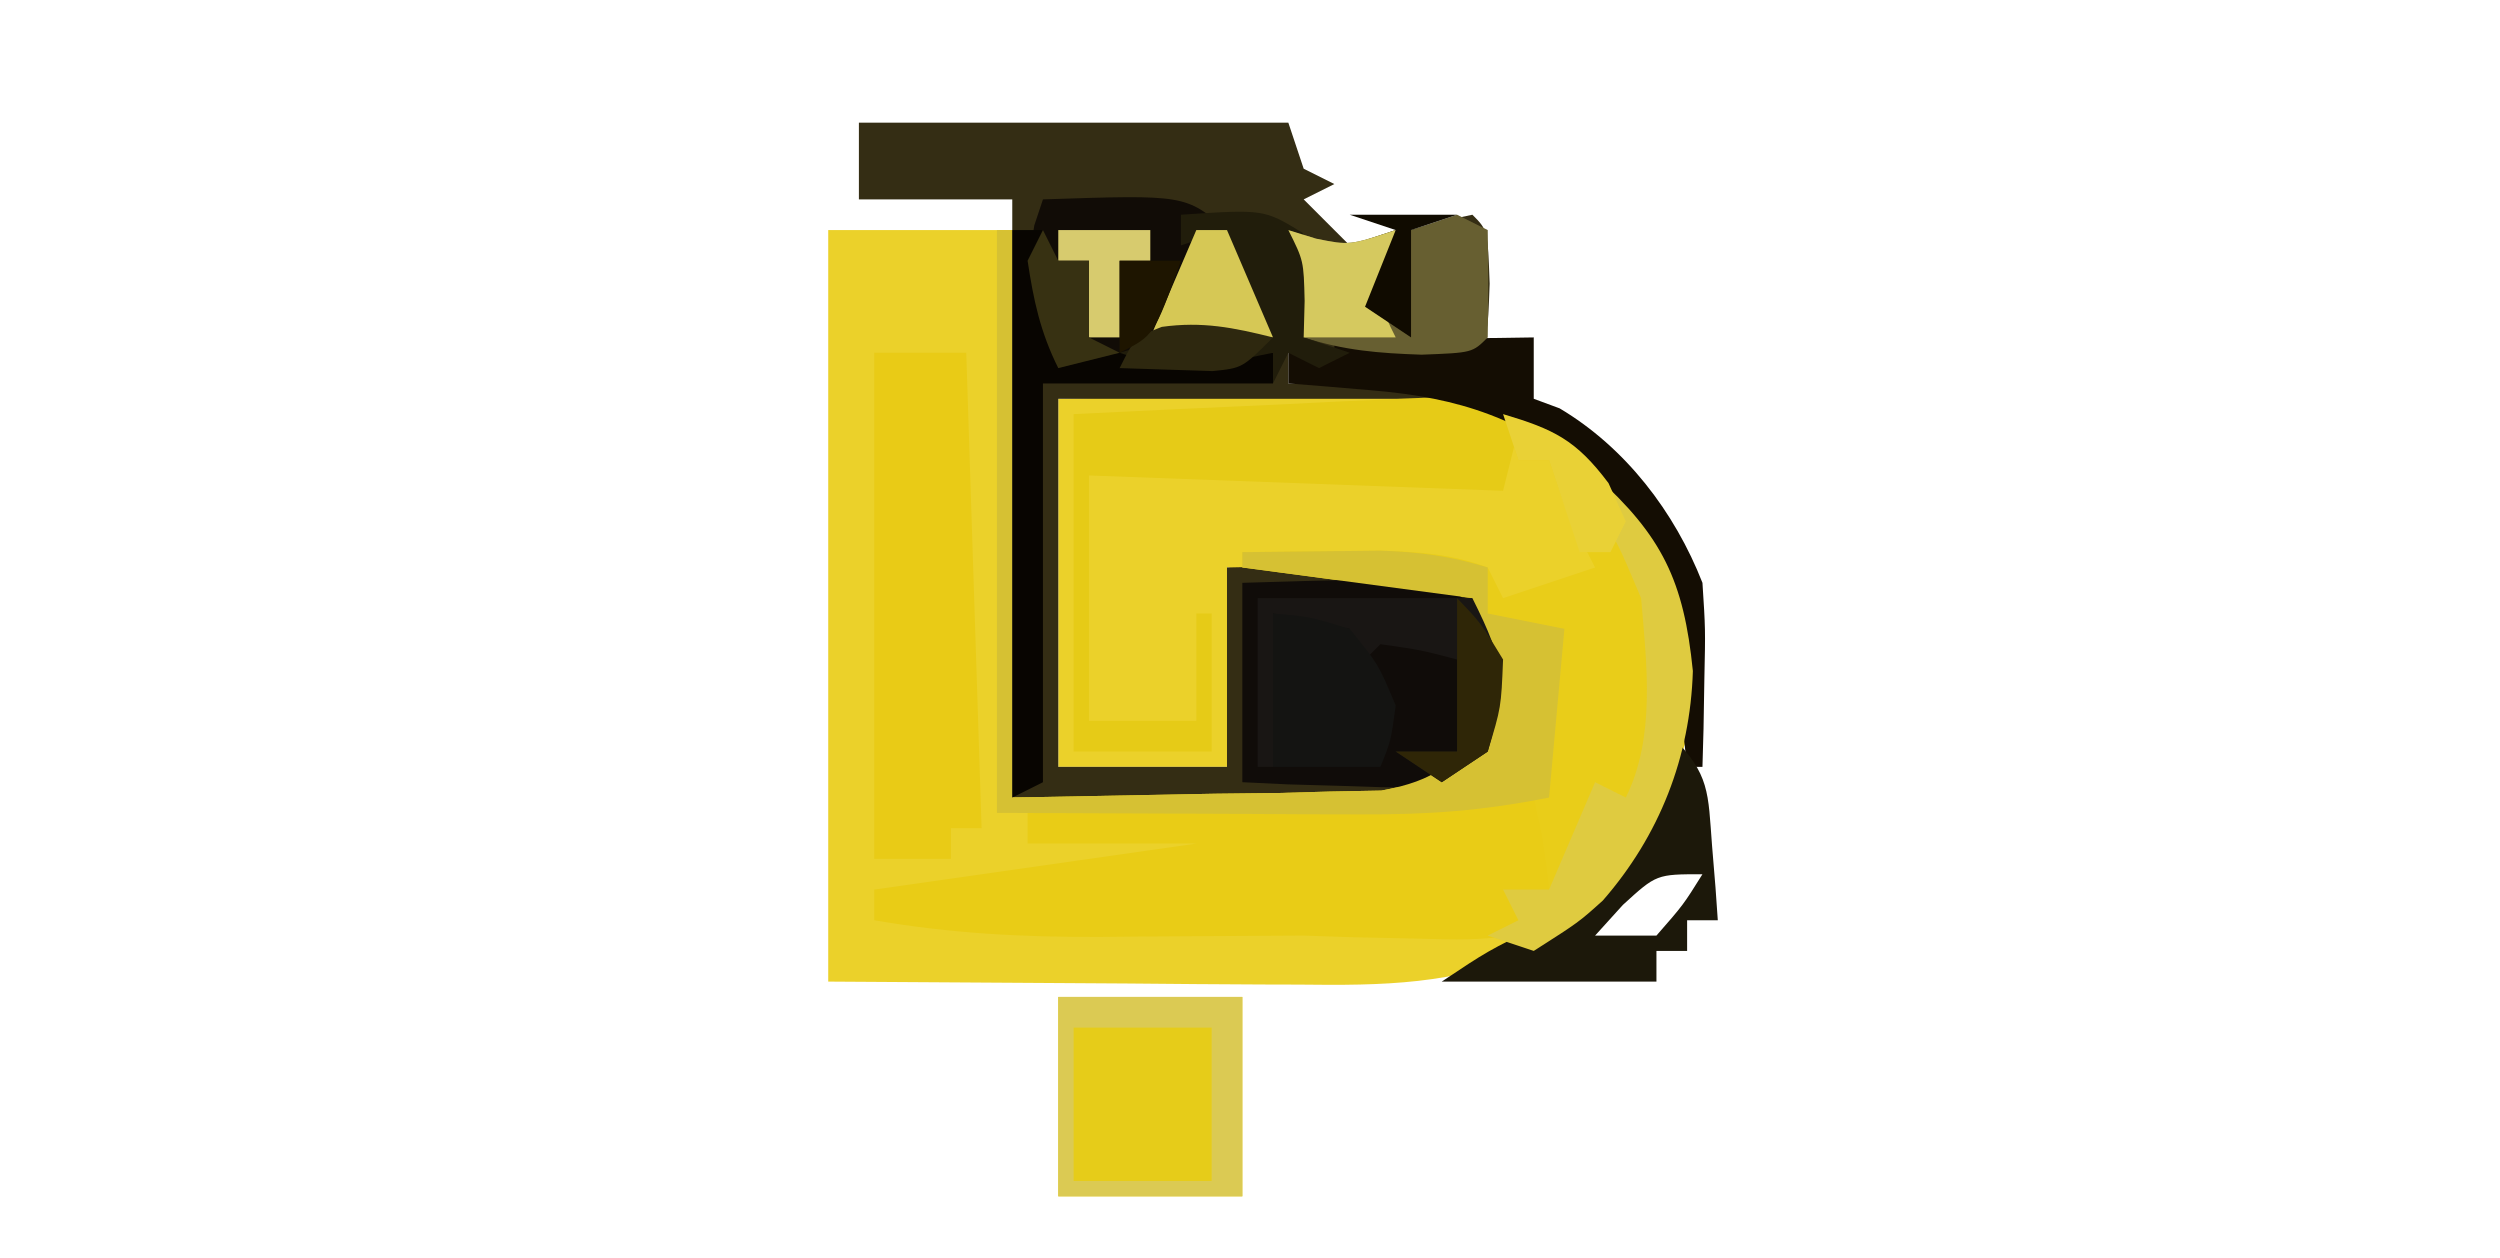
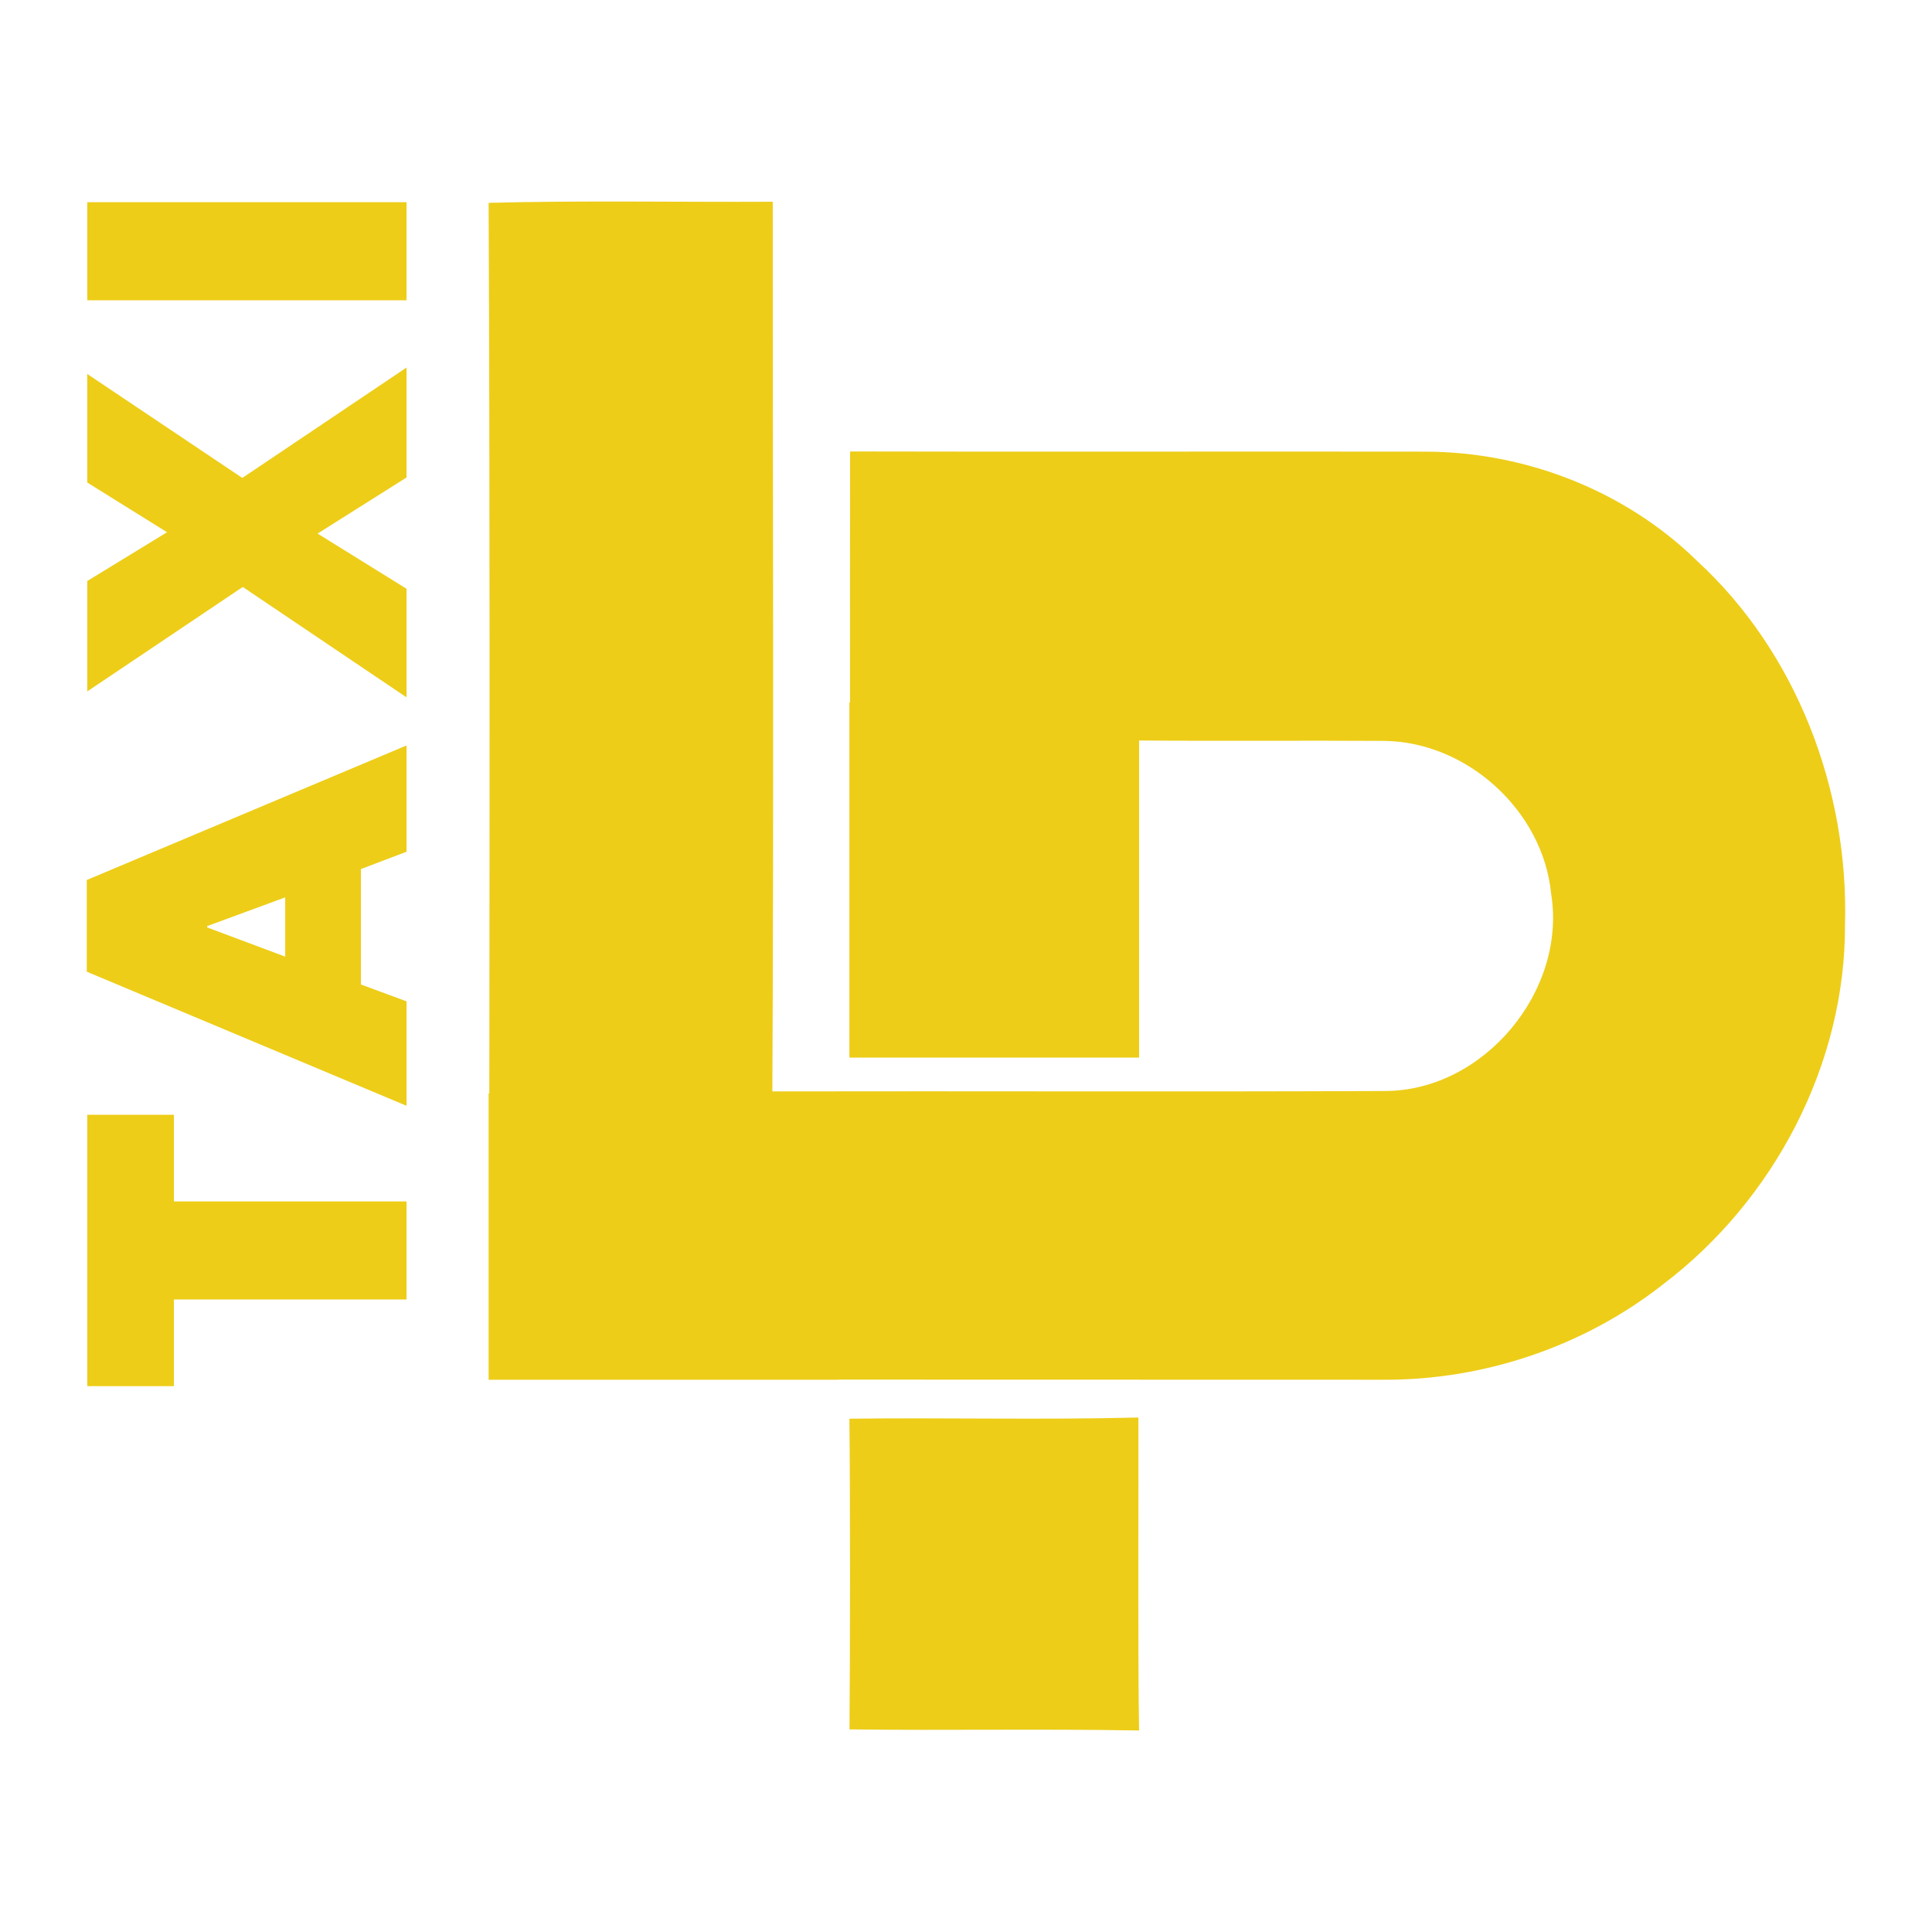
- <svg xmlns="http://www.w3.org/2000/svg" version="1.1" width="163" height="82">
-   <path d="M0 0 C3.96 0 7.92 0 12 0 C12 12.21 12 24.42 12 37 C16.373 36.917 20.745 36.835 25.25 36.75 C26.623 36.734 27.996 36.718 29.411 36.702 C29.954 36.687 29.954 36.687 32.703 36.609 C33.258 36.599 33.258 36.599 36.067 36.546 C39 36 39 36 41.456 34.462 C43 32 43 32 42 24 C36.72 23.34 31.44 22.68 26 22 C26 26.29 26 30.58 26 35 C22.37 35 18.74 35 15 35 C15 27.08 15 19.16 15 11 C19.021 10.908 23.039 10.828 27.061 10.78 C28.426 10.76 29.792 10.733 31.157 10.698 C33.128 10.649 35.099 10.629 37.07 10.609 C37.662 10.599 37.662 10.599 40.657 10.546 C45.763 11.24 48.816 13.718 52.25 17.438 C55.663 22.435 56.867 26.944 56 33 C54.137 39.34 51.508 43.365 46 47 C40.822 49.214 36.19 49.263 30.664 49.195 C29.884 49.193 29.103 49.191 28.3 49.189 C25.408 49.179 22.516 49.151 19.625 49.125 C16.387 49.104 16.387 49.104 0 49 C0 32.83 0 16.66 0 0 Z " fill="#EBD12A" transform="translate(54,15)" />
-   <path d="M0 0 C9.24 0 18.48 0 28 0 C28.33 0.99 28.66 1.98 29 3 C29.66 3.33 30.32 3.66 31 4 C30.67 4.165 30.67 4.165 29 5 C29.99 5.99 30.98 6.98 32 8 C32.99 7.67 33.98 7.34 35 7 C34.907 7.402 34.907 7.402 34.438 9.438 C34.293 10.283 34.149 11.129 34 12 C34.165 12.165 34.165 12.165 35 13 C35.33 11.02 35.66 9.04 36 7 C37.938 6.437 37.938 6.437 40 6 C41 7 41 7 41.125 10.5 C41 14 41 14 40 15 C37.667 15 35.333 15 33 15 C32.67 15.33 32.34 15.66 32 16 C29.938 15.563 29.938 15.563 28 15 C28 15.66 28 16.32 28 17 C31.63 17 35.26 17 39 17 C39 17.33 39 17.66 39 18 C30.42 18 21.84 18 13 18 C13 25.92 13 33.84 13 42 C16.63 42 20.26 42 24 42 C24 37.71 24 33.42 24 29 C36.511 28.728 36.511 28.728 40 31 C41.907 33.543 42.006 34.856 41.875 38.062 C40.833 41.561 40.123 42.218 37 44 C34.067 44.341 34.067 44.341 30.703 44.293 C30.16 44.289 30.16 44.289 27.411 44.27 C26.038 44.243 24.665 44.216 23.25 44.188 C18.877 44.126 14.505 44.064 10 44 C10 31.13 10 18.26 10 5 C6.7 5 3.4 5 0 5 C0 3.35 0 1.7 0 0 Z " fill="#342D14" transform="translate(56,8)" />
-   <path d="M0 0 C0.33 0 0.66 0 1 0 C1 12.21 1 24.42 1 37 C5.373 36.917 9.745 36.835 14.25 36.75 C15.623 36.734 16.996 36.718 18.411 36.702 C18.954 36.687 18.954 36.687 21.703 36.609 C22.258 36.599 22.258 36.599 25.067 36.546 C28.608 35.887 29.824 34.819 32 32 C32.172 29.859 32.172 29.859 31.75 27.75 C31.502 26.513 31.255 25.275 31 24 C28.525 23.67 28.525 23.67 16 22 C16 21.67 16 21.34 16 21 C17.917 20.973 19.833 20.954 21.75 20.938 C22.284 20.932 22.284 20.932 24.984 20.902 C27.551 20.985 29.602 21.109 32 22 C32.165 22.33 32.165 22.33 33 24 C34.98 23.34 36.96 22.68 39 22 C38.691 21.402 38.381 20.804 38.062 20.188 C37 18 37 18 36 15 C35.34 15 34.68 15 34 15 C33.835 14.505 33.835 14.505 33 12 C37.889 13.397 40.054 15.94 43 20 C45.298 24.159 45.667 28.339 45 33 C43.159 39.267 40.527 43.472 35 47 C34.01 46.67 33.02 46.34 32 46 C32.66 45.67 33.32 45.34 34 45 C33.67 44.34 33.34 43.68 33 43 C33.66 42.67 34.32 42.34 35 42 C34.34 40.68 33.68 39.36 33 38 C22.11 38 11.22 38 0 38 C0 25.46 0 12.92 0 0 Z " fill="#E9CD19" transform="translate(65,15)" />
-   <path d="M0 0 C0.625 2.812 0.625 2.812 1 6 C0.34 6.99 -0.32 7.98 -1 9 C-4.223 9.293 -4.223 9.293 -8.062 9.188 C-9.332 9.16 -10.602 9.133 -11.91 9.105 C-12.93 9.071 -13.949 9.036 -15 9 C-15.946 9 -16.892 9.008 -17.838 9.016 C-20.434 9.037 -23.029 9.05 -25.625 9.062 C-26.516 9.071 -27.406 9.079 -28.324 9.088 C-33.333 9.106 -38.064 8.859 -43 8 C-43 7.34 -43 6.68 -43 6 C-39.535 5.505 -39.535 5.505 -22 3 C-25.63 3 -29.26 3 -33 3 C-33 2.34 -33 1.68 -33 1 C-28.943 0.857 -24.886 0.714 -20.83 0.573 C-19.45 0.525 -18.071 0.476 -16.692 0.427 C-14.706 0.357 -12.72 0.288 -10.734 0.219 C-9.54 0.177 -8.346 0.135 -7.116 0.092 C-4.745 0.022 -2.372 0 0 0 Z " fill="#E9CC16" transform="translate(100,52)" />
-   <path d="M0 0 C12.48 -0.371 12.48 -0.371 14.863 1.328 C16.593 3.873 16.875 5.949 17 9 C15.957 11.176 15.957 11.176 14 13 C10.645 13.391 10.645 13.391 6.812 13.25 C5.54 13.214 4.268 13.178 2.957 13.141 C1.981 13.094 1.005 13.048 0 13 C0 8.71 0 4.42 0 0 Z " fill="#100C09" transform="translate(81,38)" />
-   <path d="M0 0 C1.98 0 3.96 0 6 0 C6.33 10.23 6.66 20.46 7 31 C6.34 31 5.68 31 5 31 C5 31.66 5 32.32 5 33 C3.35 33 1.7 33 0 33 C0 22.11 0 11.22 0 0 Z " fill="#E9CB16" transform="translate(57,23)" />
-   <path d="M0 0 C-0.33 1.32 -0.66 2.64 -1 4 C-9.91 3.67 -18.82 3.34 -28 3 C-28 8.28 -28 13.56 -28 19 C-25.69 19 -23.38 19 -21 19 C-21 16.69 -21 14.38 -21 12 C-20.67 12 -20.34 12 -20 12 C-20 14.97 -20 17.94 -20 21 C-22.97 21 -25.94 21 -29 21 C-29 13.74 -29 6.48 -29 -1 C-24.542 -1.221 -20.084 -1.427 -15.625 -1.625 C-14.354 -1.689 -13.083 -1.754 -11.773 -1.82 C-10.562 -1.872 -9.35 -1.923 -8.102 -1.977 C-7.541 -2.003 -7.541 -2.003 -4.706 -2.135 C-2 -2 -2 -2 0 0 Z " fill="#E6CB17" transform="translate(99,28)" />
-   <path d="M0 0 C3.96 0 7.92 0 12 0 C12 4.29 12 8.58 12 13 C8.04 13 4.08 13 0 13 C0 8.71 0 4.42 0 0 Z " fill="#E6CC19" transform="translate(69,65)" />
-   <path d="M0 0 C0.33 0 0.66 0 1 0 C1 12.21 1 24.42 1 37 C5.373 36.917 9.745 36.835 14.25 36.75 C15.623 36.734 16.996 36.718 18.411 36.702 C18.954 36.687 18.954 36.687 21.703 36.609 C22.258 36.599 22.258 36.599 25.067 36.546 C28.608 35.887 29.824 34.819 32 32 C32.172 29.859 32.172 29.859 31.75 27.75 C31.502 26.513 31.255 25.275 31 24 C28.525 23.67 28.525 23.67 16 22 C16 21.67 16 21.34 16 21 C17.917 20.973 19.833 20.954 21.75 20.938 C22.284 20.932 22.284 20.932 24.984 20.902 C27.534 20.985 29.579 21.254 32 22 C32 22.99 32 23.98 32 25 C33.65 25.33 35.3 25.66 37 26 C36.67 29.63 36.34 33.26 36 37 C31.651 37.87 28.127 38.116 23.73 38.098 C22.484 38.095 21.238 38.093 19.954 38.09 C18.381 38.081 16.808 38.072 15.188 38.062 C12.682 38.052 12.682 38.052 0 38 C0 25.46 0 12.92 0 0 Z " fill="#D6C133" transform="translate(65,15)" />
-   <path d="M0 0 C9.289 -0.31 9.289 -0.31 12 2 C13.223 4.293 14.093 6.55 15 9 C14.408 9.061 13.817 9.121 13.207 9.184 C9.09 9.62 5.045 10.087 1 11 C-0.554 7.892 -1.213 5.128 -0.562 1.688 C-0.377 1.131 -0.191 0.574 0 0 Z " fill="#110C06" transform="translate(68,13)" />
-   <path d="M0 0 C0.66 0 1.32 0 2 0 C2 1.98 2 3.96 2 6 C2.66 5.01 3.32 4.02 4 3 C4 4.65 4 6.3 4 8 C8.29 8 12.58 8 17 8 C17 8.66 17 9.32 17 10 C12.05 10 7.1 10 2 10 C2 18.58 2 27.16 2 36 C1.67 36.165 1.67 36.165 0 37 C0 24.79 0 12.58 0 0 Z " fill="#080501" transform="translate(66,15)" />
-   <path d="M0 0 C0.66 0.33 1.32 0.66 2 1 C3.874 1.07 5.75 1.084 7.625 1.062 C8.628 1.053 9.631 1.044 10.664 1.035 C11.435 1.024 12.206 1.012 13 1 C13 2.32 13 3.64 13 5 C13.557 5.206 14.114 5.413 14.688 5.625 C18.976 8.175 22.186 12.367 24 17 C24.195 20.016 24.195 20.016 24.125 23.25 C24.107 24.328 24.089 25.405 24.07 26.516 C24.047 27.335 24.024 28.155 24 29 C23.67 29 23.34 29 23 29 C22.951 28.566 22.951 28.566 22.703 26.367 C21.165 14.512 21.165 14.512 17 10 C12.1 6.3 8.364 4.936 2.312 4.438 C1.319 4.354 0.325 4.27 -0.699 4.184 C-1.079 4.153 -1.079 4.153 -3 4 C-3 3.34 -3 2.68 -3 2 C-2.01 2 -1.02 2 0 2 C0 1.34 0 0.68 0 0 Z " fill="#140D03" transform="translate(87,21)" />
-   <path d="M0 0 C2.495 2.495 2.359 3.673 2.625 7.125 C2.7 8.035 2.775 8.945 2.852 9.883 C2.901 10.581 2.95 11.28 3 12 C2.34 12 1.68 12 1 12 C1 12.66 1 13.32 1 14 C0.34 14 -0.32 14 -1 14 C-1 14.66 -1 15.32 -1 16 C-5.62 16 -10.24 16 -15 16 C-12 14 -12 14 -8.562 12.312 C-3.589 9.516 -1.778 5.333 0 0 Z M-3.188 11 C-3.786 11.66 -4.384 12.32 -5 13 C-3.68 13 -2.36 13 -1 13 C0.75 11 0.75 11 2 9 C-1 9 -1 9 -3.188 11 Z " fill="#1C180A" transform="translate(109,48)" />
-   <path d="M0 0 C0.66 0.33 1.32 0.66 2 1 C2.042 3.333 2.041 5.667 2 8 C1 9 1 9 -2.312 9.125 C-5.146 9.029 -7.336 8.852 -10 8 C-9.979 7.216 -9.959 6.433 -9.938 5.625 C-10 3 -10 3 -11 1 C-10.402 1.186 -9.804 1.371 -9.188 1.562 C-7 2 -7 2 -4 1 C-4.186 1.804 -4.371 2.609 -4.562 3.438 C-4.707 4.283 -4.851 5.129 -5 6 C-4.67 6.33 -4.34 6.66 -4 7 C-3.67 5.02 -3.34 3.04 -3 1 C-2.01 0.67 -1.02 0.34 0 0 Z " fill="#675F31" transform="translate(95,14)" />
-   <path d="M0 0 C4.383 3.945 5.788 6.885 6.375 12.75 C6.205 18.361 4.2 23.479 0.504 27.715 C-1.062 29.125 -1.062 29.125 -4 31 C-4.99 30.67 -5.98 30.34 -7 30 C-6.34 29.67 -5.68 29.34 -5 29 C-5.33 28.34 -5.66 27.68 -6 27 C-5.01 27 -4.02 27 -3 27 C-2.505 25.845 -2.505 25.845 0 20 C0.66 20.33 1.32 20.66 2 21 C3.959 17.082 3.362 12.28 3 8 C1.5 4.438 1.5 4.438 0 2 C0 1.34 0 0.68 0 0 Z " fill="#DFCB40" transform="translate(104,31)" />
-   <path d="M0 0 C3.96 0 7.92 0 12 0 C12 4.29 12 8.58 12 13 C8.04 13 4.08 13 0 13 C0 8.71 0 4.42 0 0 Z M1 2 C1 5.3 1 8.6 1 12 C3.97 12 6.94 12 10 12 C10 8.7 10 5.4 10 2 C7.03 2 4.06 2 1 2 Z " fill="#DBCA53" transform="translate(69,65)" />
-   <path d="M0 0 C4.62 0 9.24 0 14 0 C16.168 4.336 16.273 5.495 15 10 C14.01 10.66 13.02 11.32 12 12 C11.01 11.34 10.02 10.68 9 10 C10.32 10 11.64 10 13 10 C13 8.02 13 6.04 13 4 C10.625 3.375 10.625 3.375 8 3 C7.34 3.66 6.68 4.32 6 5 C6 4.01 6 3.02 6 2 C4.35 1.67 2.7 1.34 1 1 C1 4.3 1 7.6 1 11 C0.67 11 0.34 11 0 11 C0 7.37 0 3.74 0 0 Z " fill="#191614" transform="translate(82,39)" />
-   <path d="M0 0 C2.312 0.188 2.312 0.188 5 1 C6.875 3.312 6.875 3.312 8 6 C7.688 8.312 7.688 8.312 7 10 C4.69 10 2.38 10 0 10 C0 6.7 0 3.4 0 0 Z " fill="#141412" transform="translate(83,40)" />
-   <path d="M0 0 C5.411 -0.361 5.411 -0.361 7.938 1.188 C9 3 9 3 8.688 5.688 C8.461 6.451 8.234 7.214 8 8 C8.99 8.33 9.98 8.66 11 9 C10.67 9.165 10.67 9.165 9 10 C8.34 9.67 7.68 9.34 7 9 C6.67 9.66 6.34 10.32 6 11 C6 10.34 6 9.68 6 9 C5.093 9.186 4.185 9.371 3.25 9.562 C0.317 9.957 -1.264 9.947 -4 9 C2.75 7 2.75 7 5 7 C4.34 5.02 3.68 3.04 3 1 C2.01 1.33 1.02 1.66 0 2 C0 1.34 0 0.68 0 0 Z " fill="#211D0B" transform="translate(77,14)" />
-   <path d="M0 0 C0.66 0 1.32 0 2 0 C2.99 2.31 3.98 4.62 5 7 C2.36 7 -0.28 7 -3 7 C-2.01 4.69 -1.02 2.38 0 0 Z " fill="#D6C855" transform="translate(78,15)" />
-   <path d="M0 0 C0.598 0.186 1.196 0.371 1.812 0.562 C4 1 4 1 7 0 C6.814 0.784 6.629 1.567 6.438 2.375 C6 5 6 5 7 7 C5.02 7 3.04 7 1 7 C1.021 6.216 1.041 5.433 1.062 4.625 C1 2 1 2 0 0 Z " fill="#D5C95F" transform="translate(84,15)" />
-   <path d="M0 0 C1.562 1.625 1.562 1.625 3 4 C2.875 7.125 2.875 7.125 2 10 C1.01 10.66 0.02 11.32 -1 12 C-1.99 11.34 -2.98 10.68 -4 10 C-2.68 10 -1.36 10 0 10 C0 9.093 0 8.185 0 7.25 C0 4.833 0 2.417 0 0 Z " fill="#2F2607" transform="translate(95,39)" />
-   <path d="M0 0 C1.98 0 3.96 0 6 0 C6 0.66 6 1.32 6 2 C5.34 2 4.68 2 4 2 C4 3.65 4 5.3 4 7 C3.34 7 2.68 7 2 7 C2 5.35 2 3.7 2 2 C1.34 2 0.68 2 0 2 C0 1.34 0 0.68 0 0 Z " fill="#D7CB6E" transform="translate(69,15)" />
-   <path d="M0 0 C0.33 0.66 0.66 1.32 1 2 C1.66 2 2.32 2 3 2 C3 3.65 3 5.3 3 7 C3.66 7.33 4.32 7.66 5 8 C3.68 8.33 2.36 8.66 1 9 C-0.169 6.661 -0.613 4.581 -1 2 C-0.67 1.34 -0.34 0.68 0 0 Z " fill="#373112" transform="translate(68,15)" />
-   <path d="M0 0 C3.318 0.987 4.765 1.687 6.875 4.5 C7.246 5.325 7.618 6.15 8 7 C7.67 7.66 7.34 8.32 7 9 C6.34 9 5.68 9 5 9 C4.34 7.02 3.68 5.04 3 3 C2.34 3 1.68 3 1 3 C0.67 2.01 0.34 1.02 0 0 Z " fill="#E9D136" transform="translate(98,27)" />
-   <path d="M0 0 C2.31 0 4.62 0 7 0 C6.01 0.33 5.02 0.66 4 1 C4 3.31 4 5.62 4 8 C3.01 7.34 2.02 6.68 1 6 C1.66 4.35 2.32 2.7 3 1 C2.01 0.67 1.02 0.34 0 0 Z " fill="#100B00" transform="translate(88,14)" />
-   <path d="M0 0 C-2 2 -2 2 -3.945 2.195 C-5.964 2.13 -7.982 2.065 -10 2 C-9 0 -9 0 -7.25 -0.688 C-4.608 -1.054 -2.573 -0.643 0 0 Z " fill="#2E280F" transform="translate(83,22)" />
-   <path d="M0 0 C1.32 0 2.64 0 4 0 C2.25 4.875 2.25 4.875 0 6 C0 4.02 0 2.04 0 0 Z " fill="#1E1500" transform="translate(73,17)" />
+ <svg xmlns="http://www.w3.org/2000/svg" id="Layer_1" version="1.1" viewBox="0 0 1200 1200">
+   <defs>
+     <style>
+       .st0 {
+         fill: #edcd18;
+       }
+     </style>
+   </defs>
+   <g>
+     <path class="st0" d="M527.57,881.18c59.84-.74,119.68.8,179.51-.74.18,44.25-.43,150.16.43,194.4-59.96-1.11-119.92.06-179.88-.68.43-43.75.49-149.23-.06-192.98Z" />
+     <path class="st0" d="M1054.15,348.44c-44.68-43.75-106.86-67.91-169.16-67.91-119-.19-238,.18-356.99-.12-.08,51.96-.05,103.92-.04,155.88h-.39v220.61h179.94v-196.97c50.74.43,101.48-.06,152.21.25,51.58.55,98.72,43.51,103.71,94.84,9.86,60.39-41.72,122.45-103.1,122.63-126.89.55-253.77,0-380.6.25.92-184.2.25-368.39.25-552.59-58.85.31-117.7-.86-176.49.68.81,184.37.6,368.76.43,553.15h-.43v177.85h216.88v-.09c113.08.02,226.16.04,339.22.08,62.3.25,124.48-20.77,173.47-59.34,68.77-52.13,113.27-136.62,112.9-223.39,2.4-83.32-29.95-168.98-91.82-225.79Z" />
+   </g>
+   <g>
+     <path class="st0" d="M54.2,692.4h53.82v53.83h144.49v60.9H108.02v53.83h-53.82v-168.56Z" />
+     <path class="st0" d="M252.5,686.82l-198.6-83.28v-56.96l198.6-83.56v66l-28.34,10.78v71.68l28.34,10.47v64.87ZM177.15,557.36l-48.45,17.85v.85l48.45,18.13v-36.83Z" />
+     <path class="st0" d="M252.5,433.13l-101.71-68.56-96.6,64.89v-68.58l49.57-30.3-49.57-30.88v-67.43l96.32,64.59,101.99-68.56v68.27l-55.24,34.85,55.24,34.27v67.43Z" />
+     <path class="st0" d="M54.2,186.51v-60.92h198.31v60.92H54.2Z" />
+   </g>
</svg>
